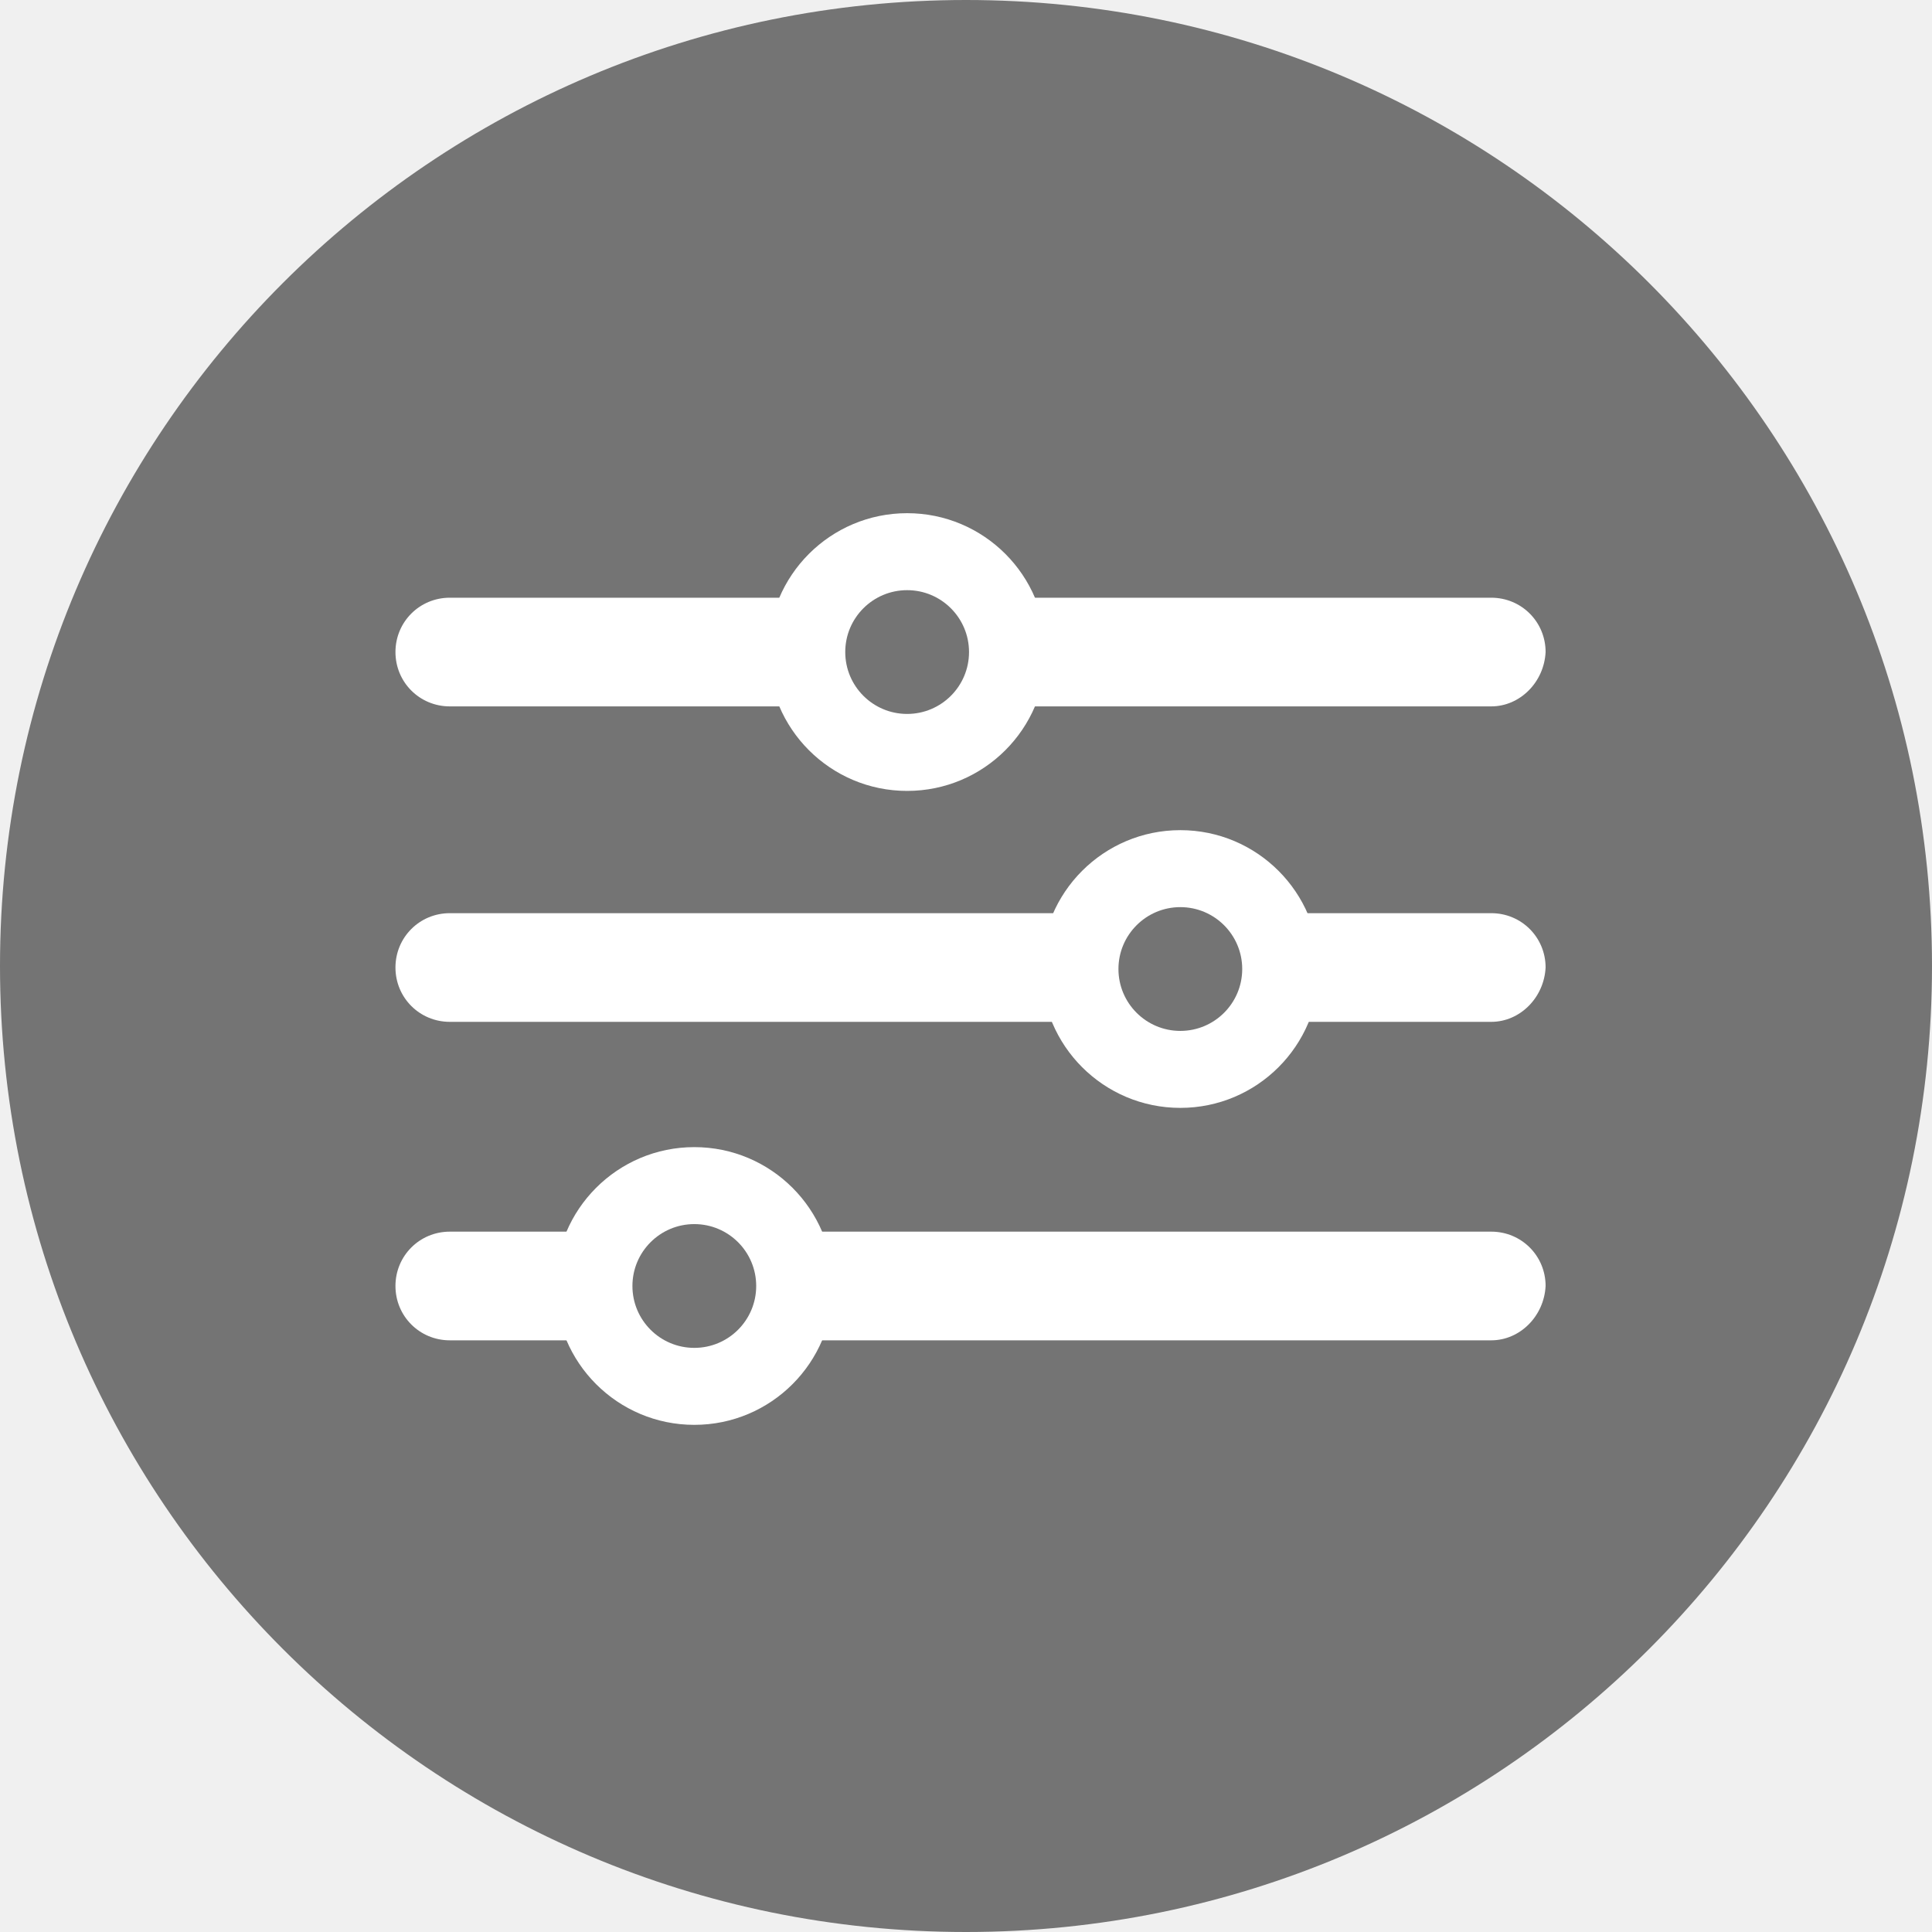
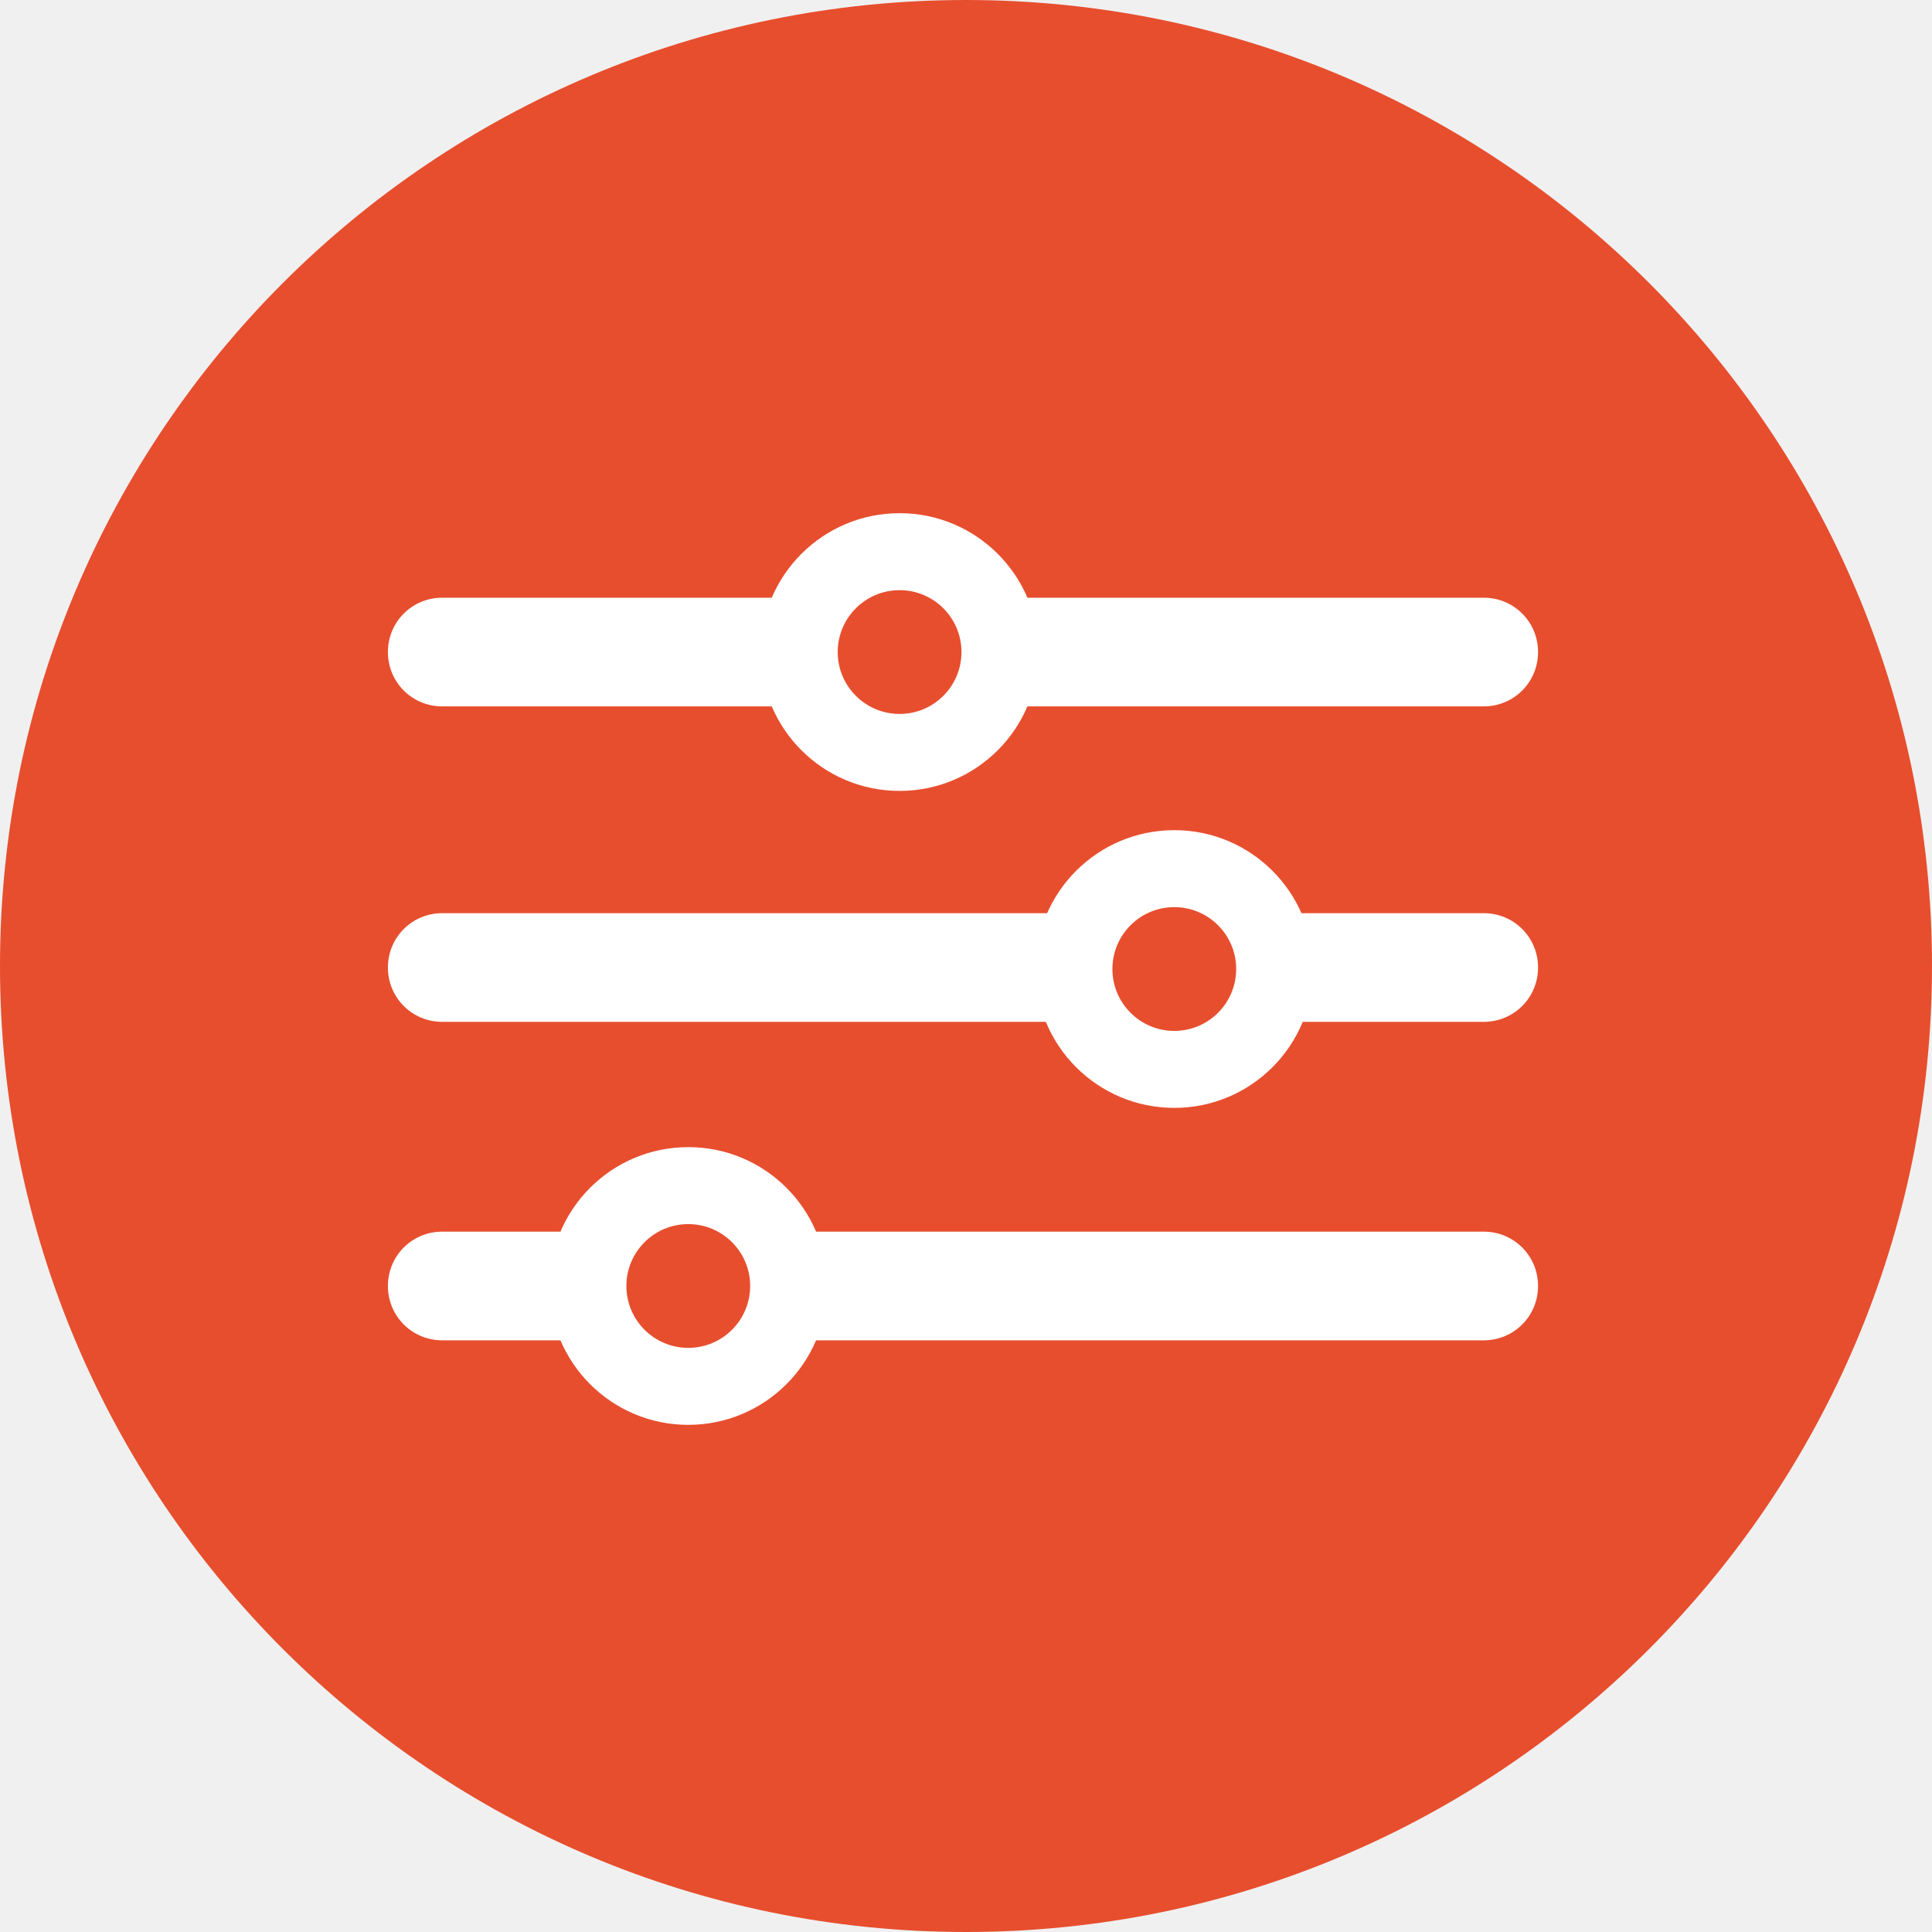
<svg xmlns="http://www.w3.org/2000/svg" version="1.1" id="Vrstva_1" x="0px" y="0px" viewBox="0 0 128 128" enable-background="new 0 0 128 128" xml:space="preserve">
-   <circle fill="#747474" cx="64" cy="64" r="64" />
-   <path fill="#FFFFFF" d="M98.8,46.8h-69c-2,0-3.6-1.6-3.6-3.6v0c0-2,1.6-3.6,3.6-3.6h69c2,0,3.6,1.6,3.6,3.6v0  C102.3,45.2,100.7,46.8,98.8,46.8z" />
-   <circle fill="#FFFFFF" cx="60.1" cy="43.2" r="9.2" />
-   <circle fill="#747474" cx="60.1" cy="43.2" r="4.1" />
-   <path fill="#FFFFFF" d="M98.8,67.7h-69c-2,0-3.6-1.6-3.6-3.6v0c0-2,1.6-3.6,3.6-3.6h69c2,0,3.6,1.6,3.6,3.6v0  C102.3,66.1,100.7,67.7,98.8,67.7z" />
-   <path fill="#FFFFFF" d="M98.8,88.8h-69c-2,0-3.6-1.6-3.6-3.6v0c0-2,1.6-3.6,3.6-3.6h69c2,0,3.6,1.6,3.6,3.6v0  C102.3,87.2,100.7,88.8,98.8,88.8z" />
-   <circle fill="#FFFFFF" cx="78.2" cy="64.2" r="9.2" />
-   <circle fill="#747474" cx="78.2" cy="64.2" r="4.1" />
-   <circle fill="#FFFFFF" cx="46" cy="85.2" r="9.2" />
-   <circle fill="#747474" cx="46" cy="85.2" r="4.1" />
+   <circle fill="#E74E2E" cx="64" cy="64" r="64" />
+   <g>
+     <path fill="#FFFFFF" d="M98.3,46.8h-69c-2,0-3.6-1.6-3.6-3.6v0c0-2,1.6-3.6,3.6-3.6h69c2,0,3.6,1.6,3.6,3.6v0   C101.9,45.2,100.3,46.8,98.3,46.8z" />
+     <circle fill="#FFFFFF" cx="59.6" cy="43.2" r="9.2" />
+     <circle fill="#E74E2E" cx="59.6" cy="43.2" r="4.1" />
+     <path fill="#FFFFFF" d="M98.3,67.7h-69c-2,0-3.6-1.6-3.6-3.6v0c0-2,1.6-3.6,3.6-3.6h69c2,0,3.6,1.6,3.6,3.6v0   C101.9,66.1,100.3,67.7,98.3,67.7z" />
+     <path fill="#FFFFFF" d="M98.3,88.8h-69c-2,0-3.6-1.6-3.6-3.6v0c0-2,1.6-3.6,3.6-3.6h69c2,0,3.6,1.6,3.6,3.6v0   C101.9,87.2,100.3,88.8,98.3,88.8z" />
+     <circle fill="#FFFFFF" cx="77.8" cy="64.2" r="9.2" />
+     <circle fill="#E74E2E" cx="77.8" cy="64.2" r="4.1" />
+     <circle fill="#FFFFFF" cx="45.6" cy="85.2" r="9.2" />
+     <circle fill="#E74E2E" cx="45.6" cy="85.2" r="4.1" />
+   </g>
  <g>
</g>
  <g>
</g>
  <g>
</g>
  <g>
</g>
  <g>
</g>
  <g>
</g>
</svg>
